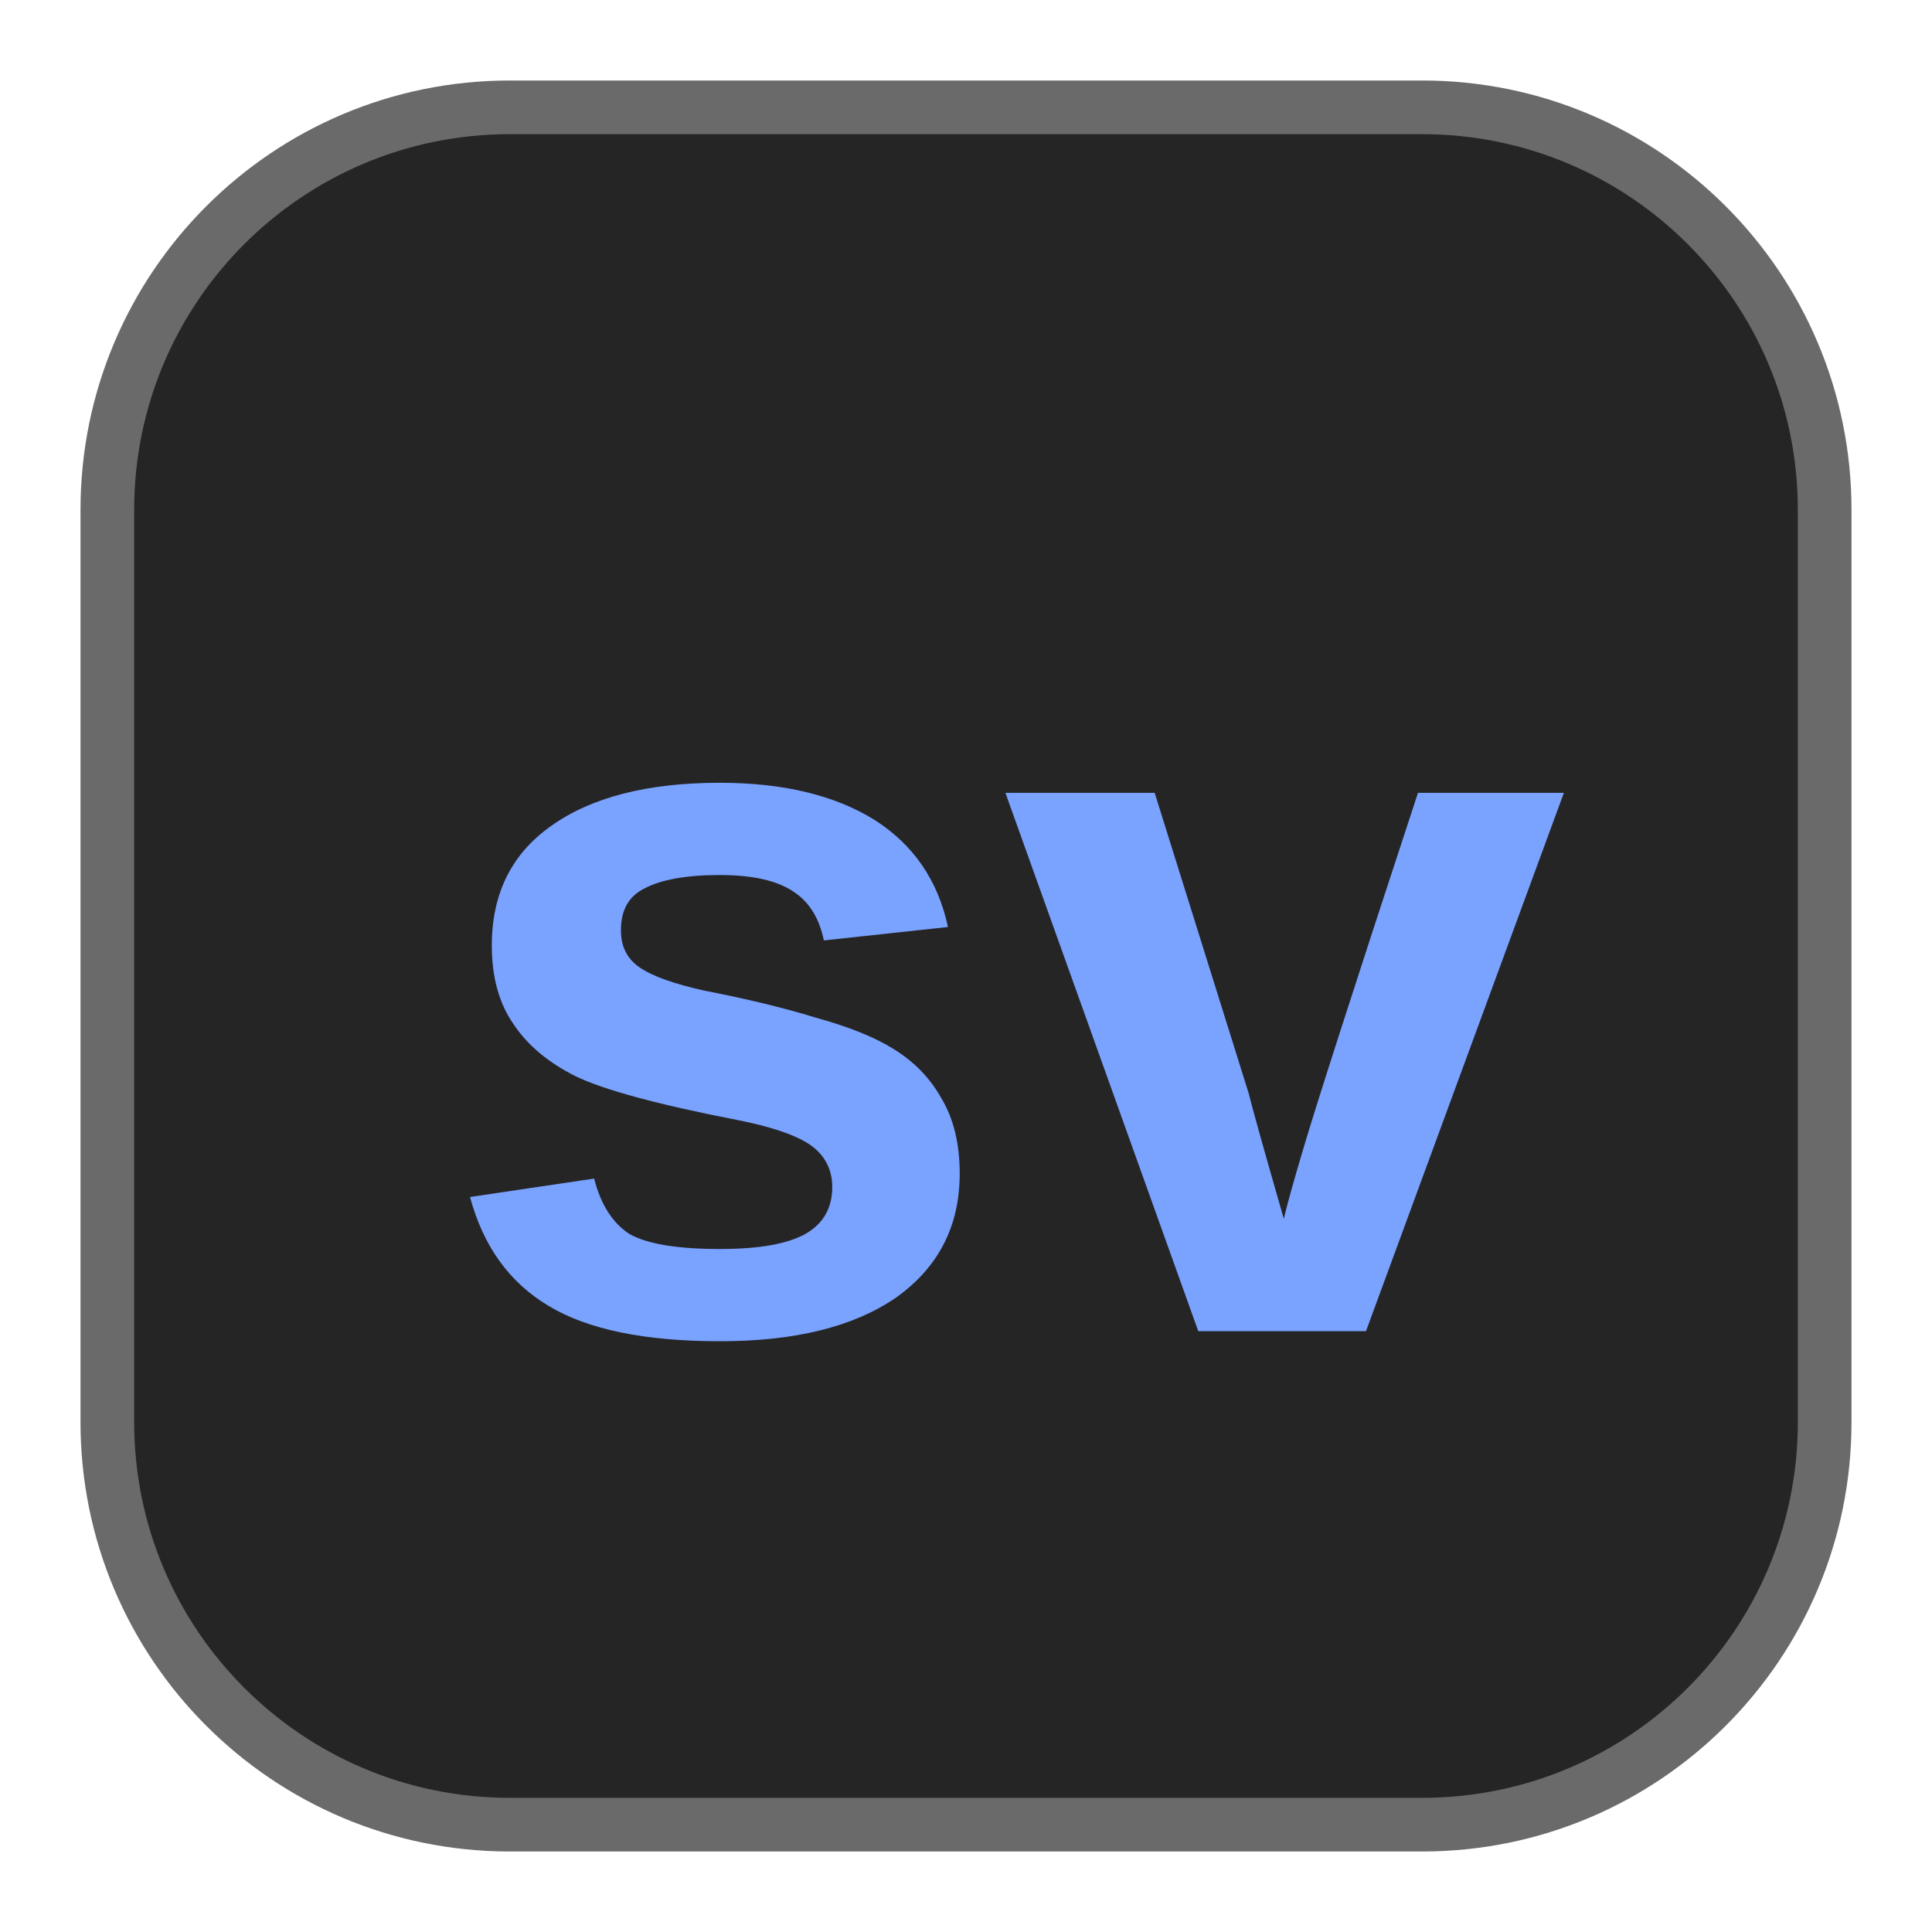
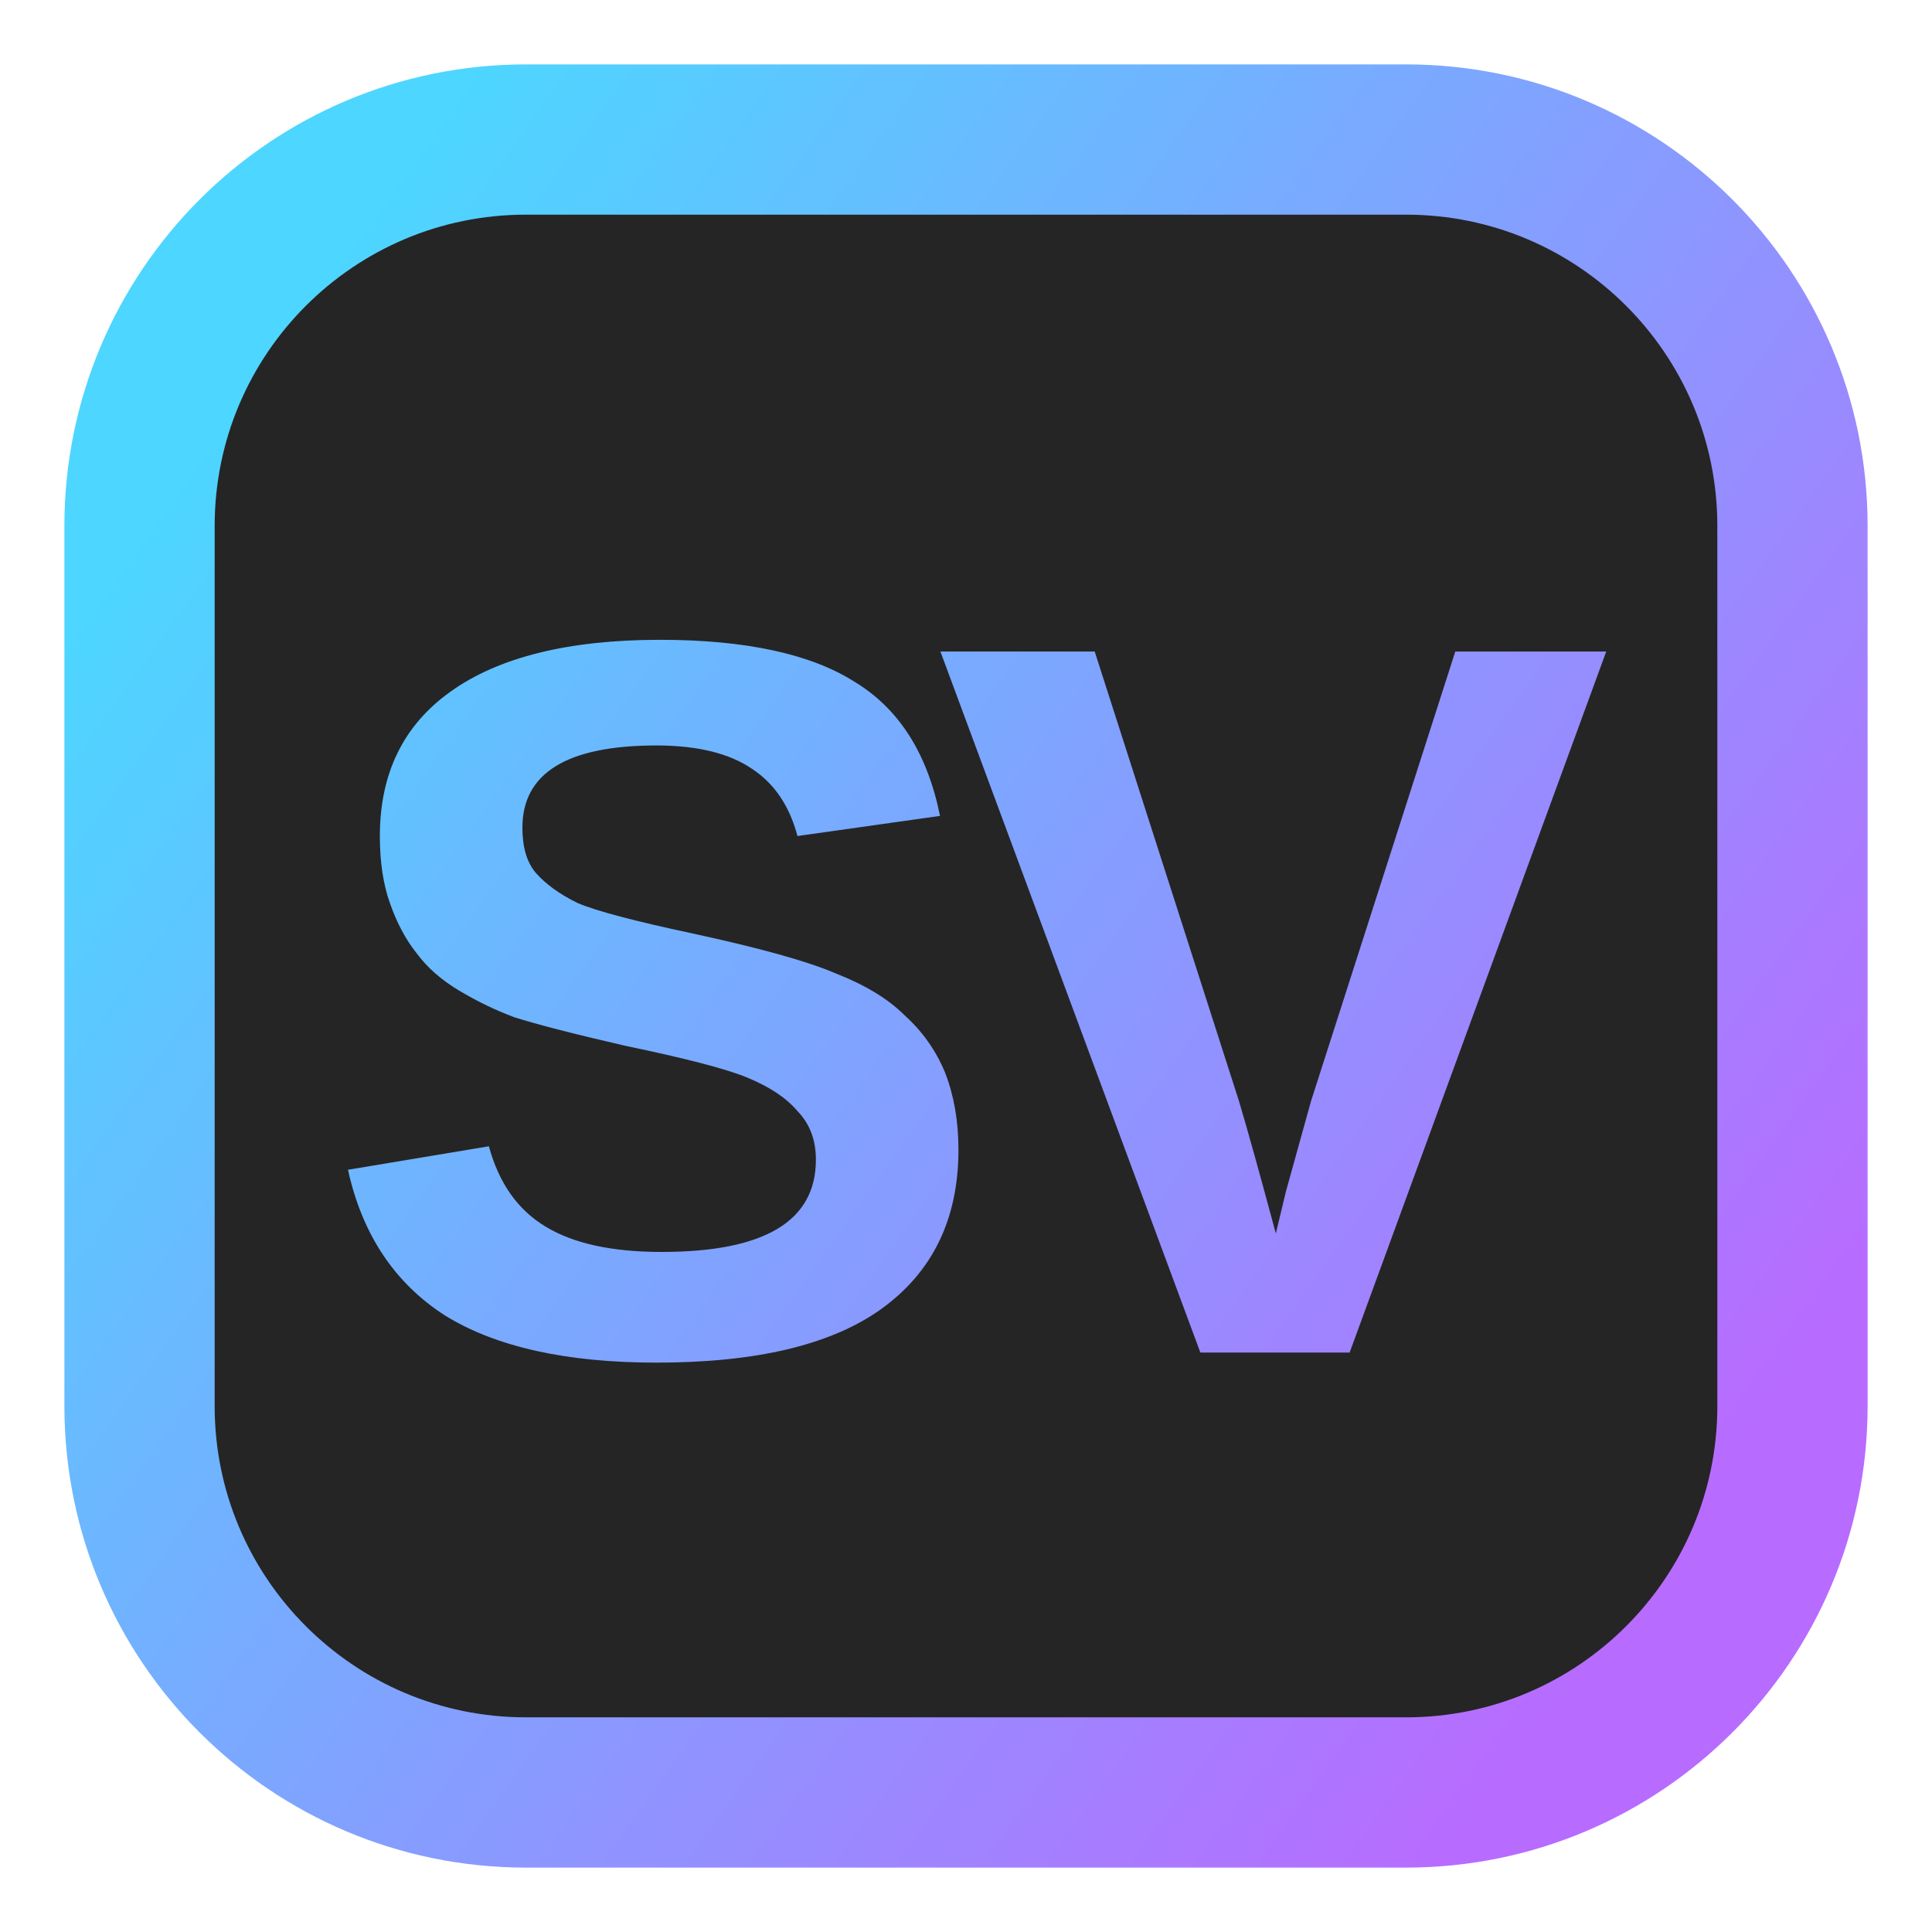
<svg xmlns="http://www.w3.org/2000/svg" width="18" height="18" viewBox="0 0 18 18">
-   <rect x="0.75" y="0.75" width="16.5" height="16.5" rx="4" fill="#252526" stroke="rgba(255,255,255,0.32)" />
-   <text x="4.05" y="12.4" font-family="Segoe UI, Arial, sans-serif" font-size="9.5" font-weight="700" fill="#7aa2ff">sv</text>
+   <defs>
+     <linearGradient id="g" x1="2" y1="4" x2="16" y2="14" gradientUnits="userSpaceOnUse">
+       <stop offset="0" stop-color="#4DD6FF" />
+       <stop offset="1" stop-color="#B86BFF" />
+     </linearGradient>
+   </defs>
+   <rect x="0.75" y="0.75" width="16.5" height="16.5" rx="4" fill="#252526" />
+   <rect x="1.3" y="1.3" width="15.4" height="15.4" rx="3.6" fill="none" stroke="url(#g)" stroke-width="1.4" />
+   <text x="9" y="12.6" text-anchor="middle" font-family="Arial Black, Segoe UI Black, Segoe UI, Arial, sans-serif" font-size="9.5" font-weight="900" letter-spacing="-0.6" fill="url(#g)">SV</text>
</svg>
